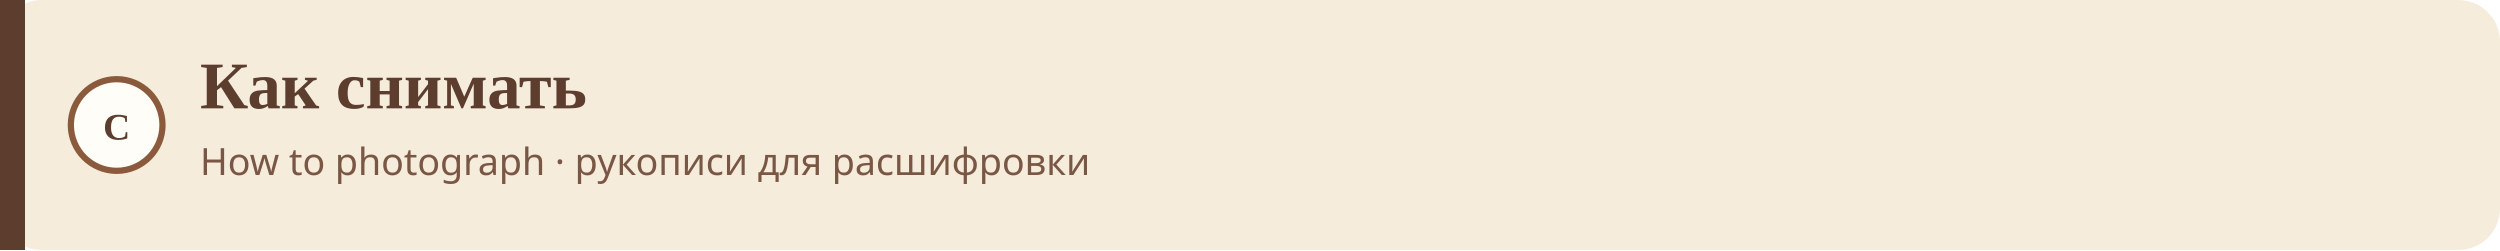
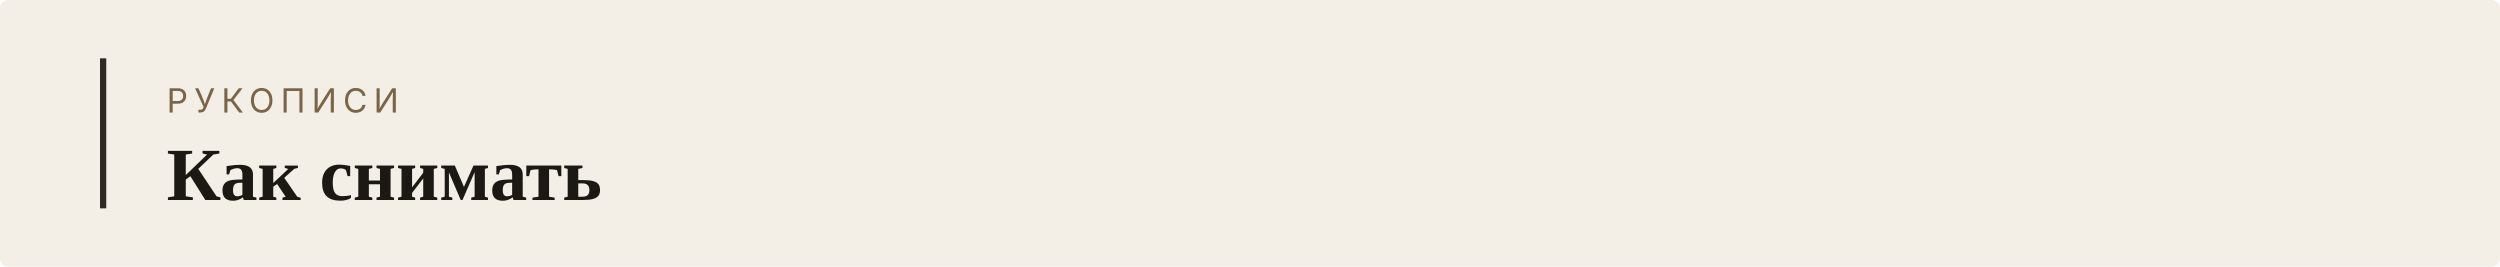
- <svg xmlns="http://www.w3.org/2000/svg" width="1200" height="120" viewBox="0 0 1200 120" role="img" aria-labelledby="shootTitle shootDesc">
-   <rect width="1200" height="120" rx="20" fill="#F5ECDC" />
-   <rect x="0" y="0" width="12" height="120" fill="#5C3D2E" />
-   <circle cx="56" cy="60" r="22" fill="#FFFDF8" stroke="#8B5A3C" stroke-width="3" />
-   <text x="56" y="67" text-anchor="middle" font-family="Georgia, 'Times New Roman', 'Noto Serif', 'DejaVu Serif', serif" font-size="18" font-weight="700" fill="#5C3D2E">С</text>
-   <text x="96" y="52" font-family="Georgia, 'Times New Roman', 'Noto Serif', 'DejaVu Serif', serif" font-size="32" font-weight="700" fill="#5C3D2E">Как снимать</text>
-   <text x="96" y="84" font-family="-apple-system, BlinkMacSystemFont, 'Segoe UI', 'Noto Sans', 'Helvetica Neue', Arial, sans-serif" font-size="18" fill="#7A5644">How to photograph · рукописи для расшифровки</text>
+ <svg xmlns="http://www.w3.org/2000/svg" width="1200" height="128" viewBox="0 0 1200 128" role="img" aria-labelledby="shootTitle shootDesc">
+   <rect width="1200" height="128" rx="4" fill="#f3efe6" />
+   <rect x="48" y="28" width="3" height="72" fill="#2e2a24" />
+   <text x="80" y="54" font-family="-apple-system, BlinkMacSystemFont, 'Segoe UI', system-ui, sans-serif" font-size="16" letter-spacing="3" fill="#7a6548">РУКОПИСИ</text>
+   <text x="80" y="96" font-family="Georgia, 'Times New Roman', 'Noto Serif', serif" font-size="36" font-weight="700" fill="#1c1915">Как снимать</text>
</svg>
